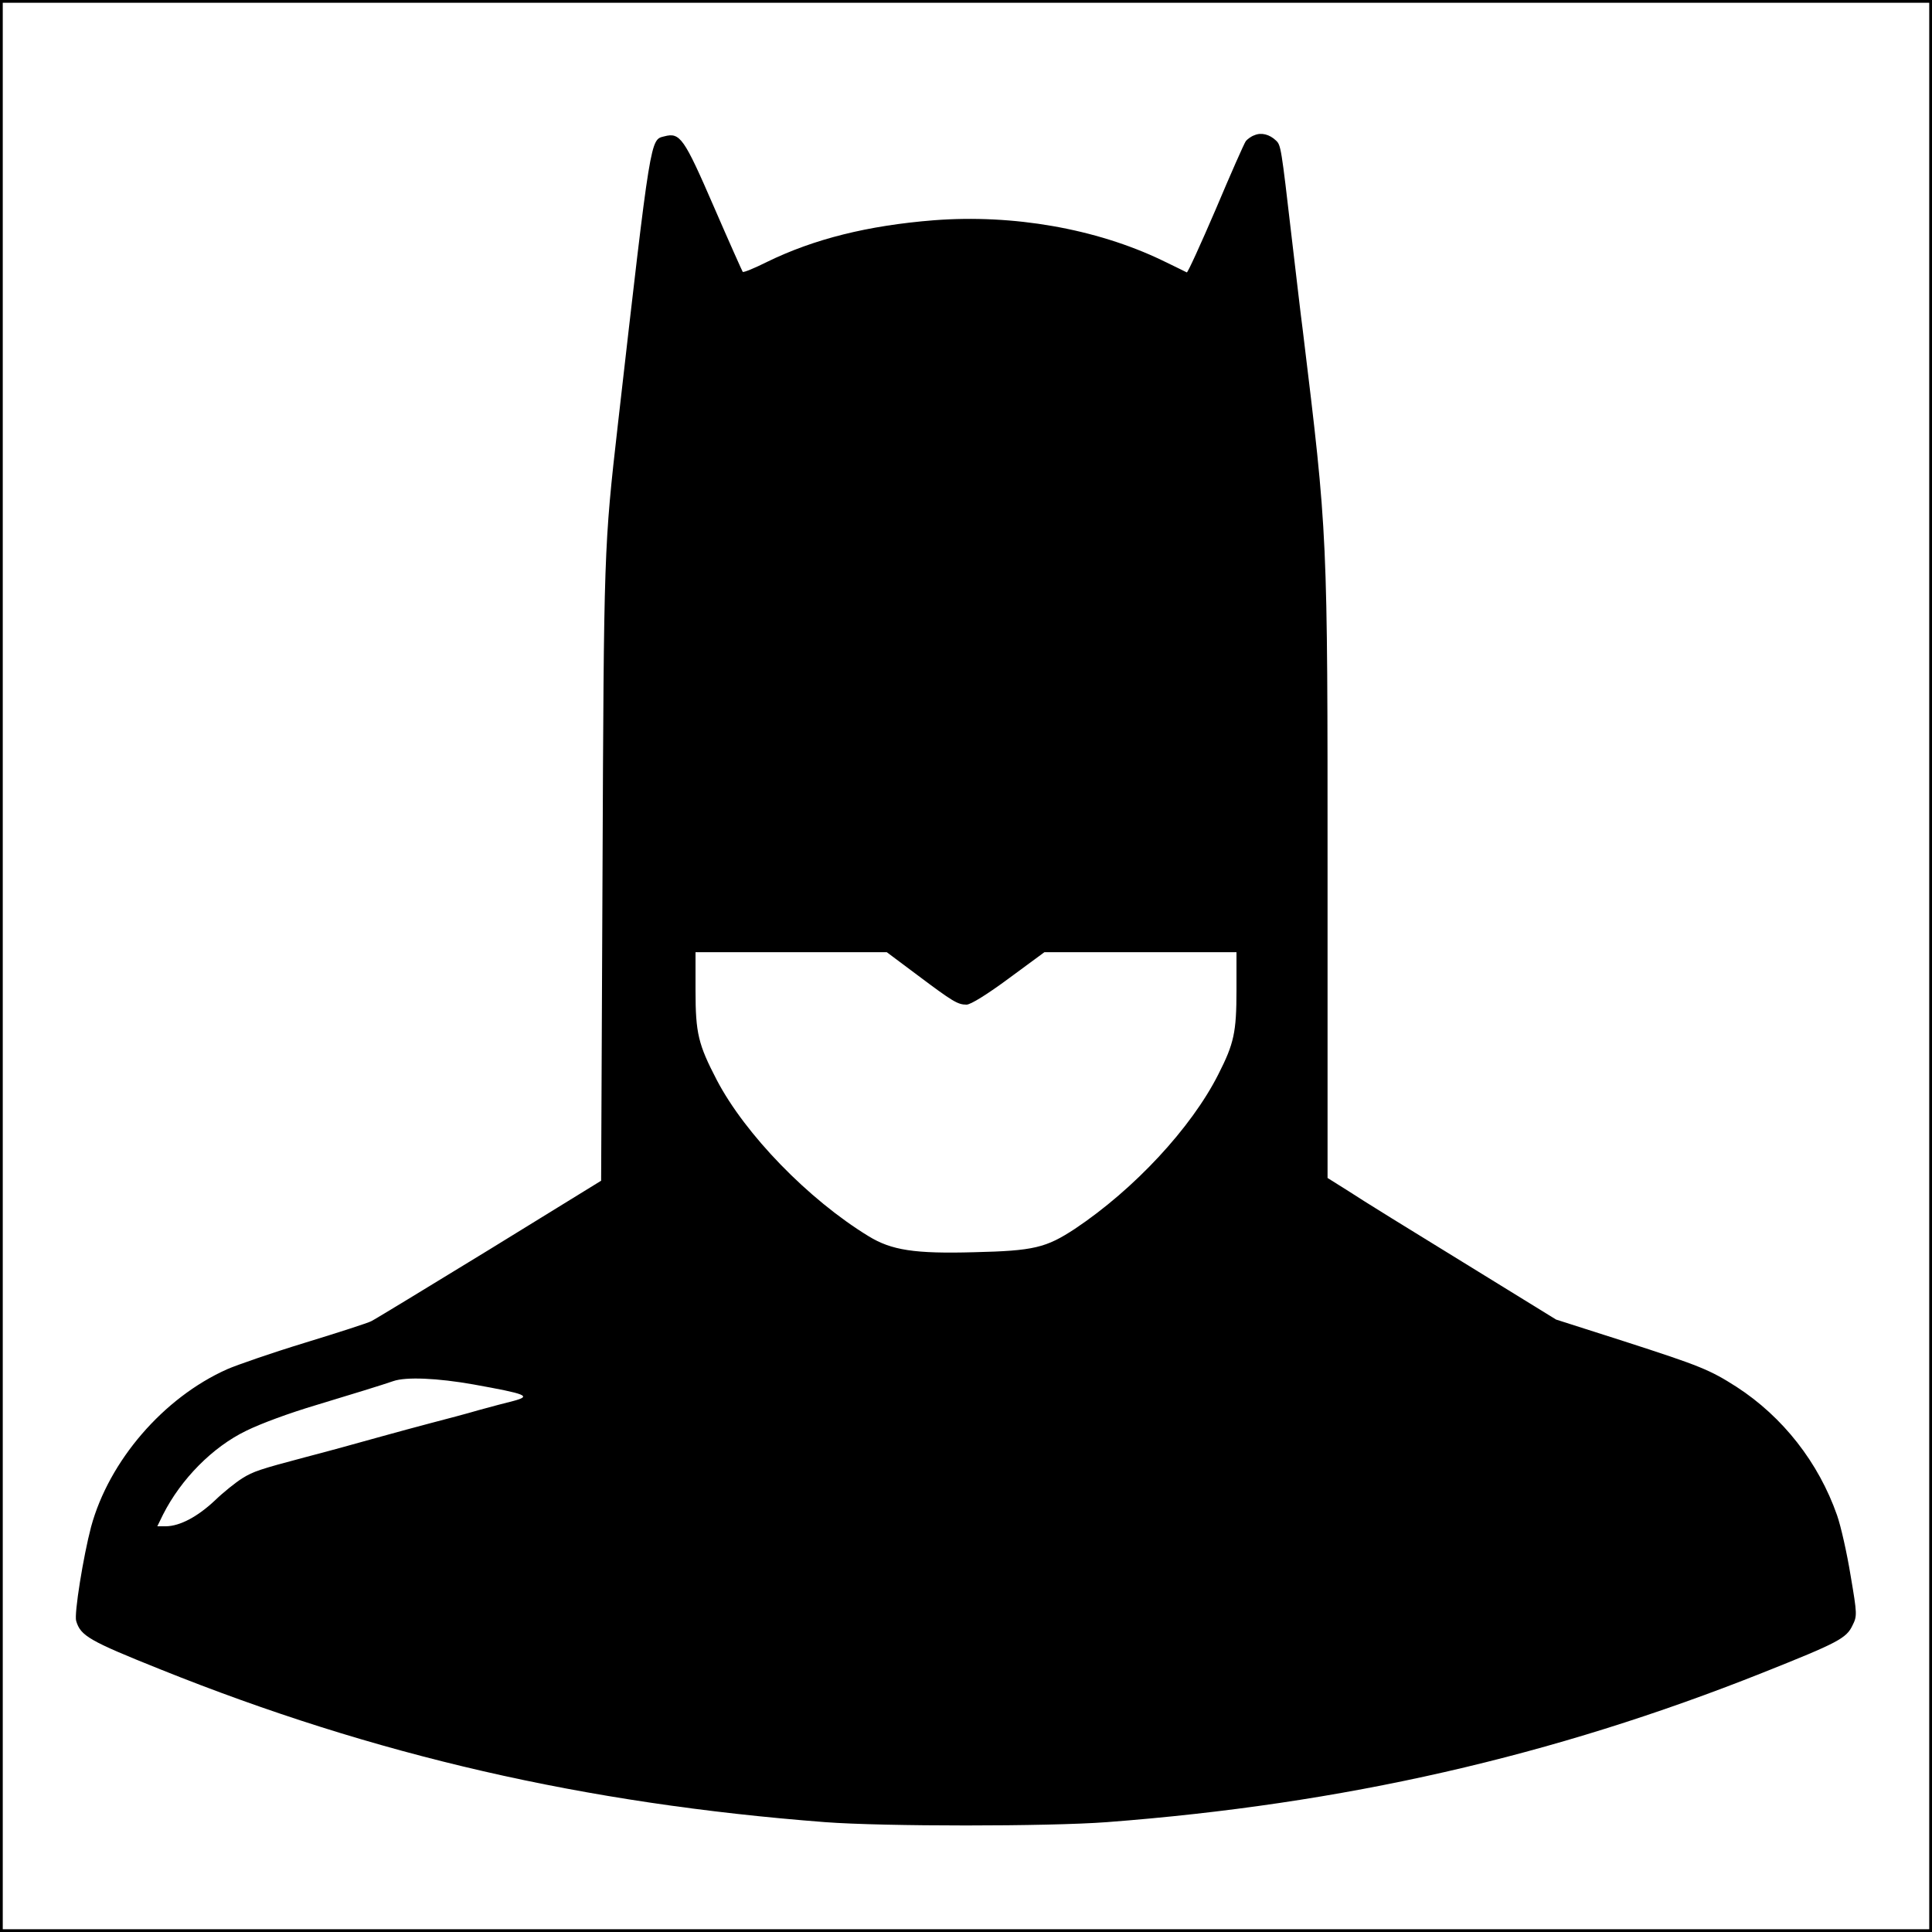
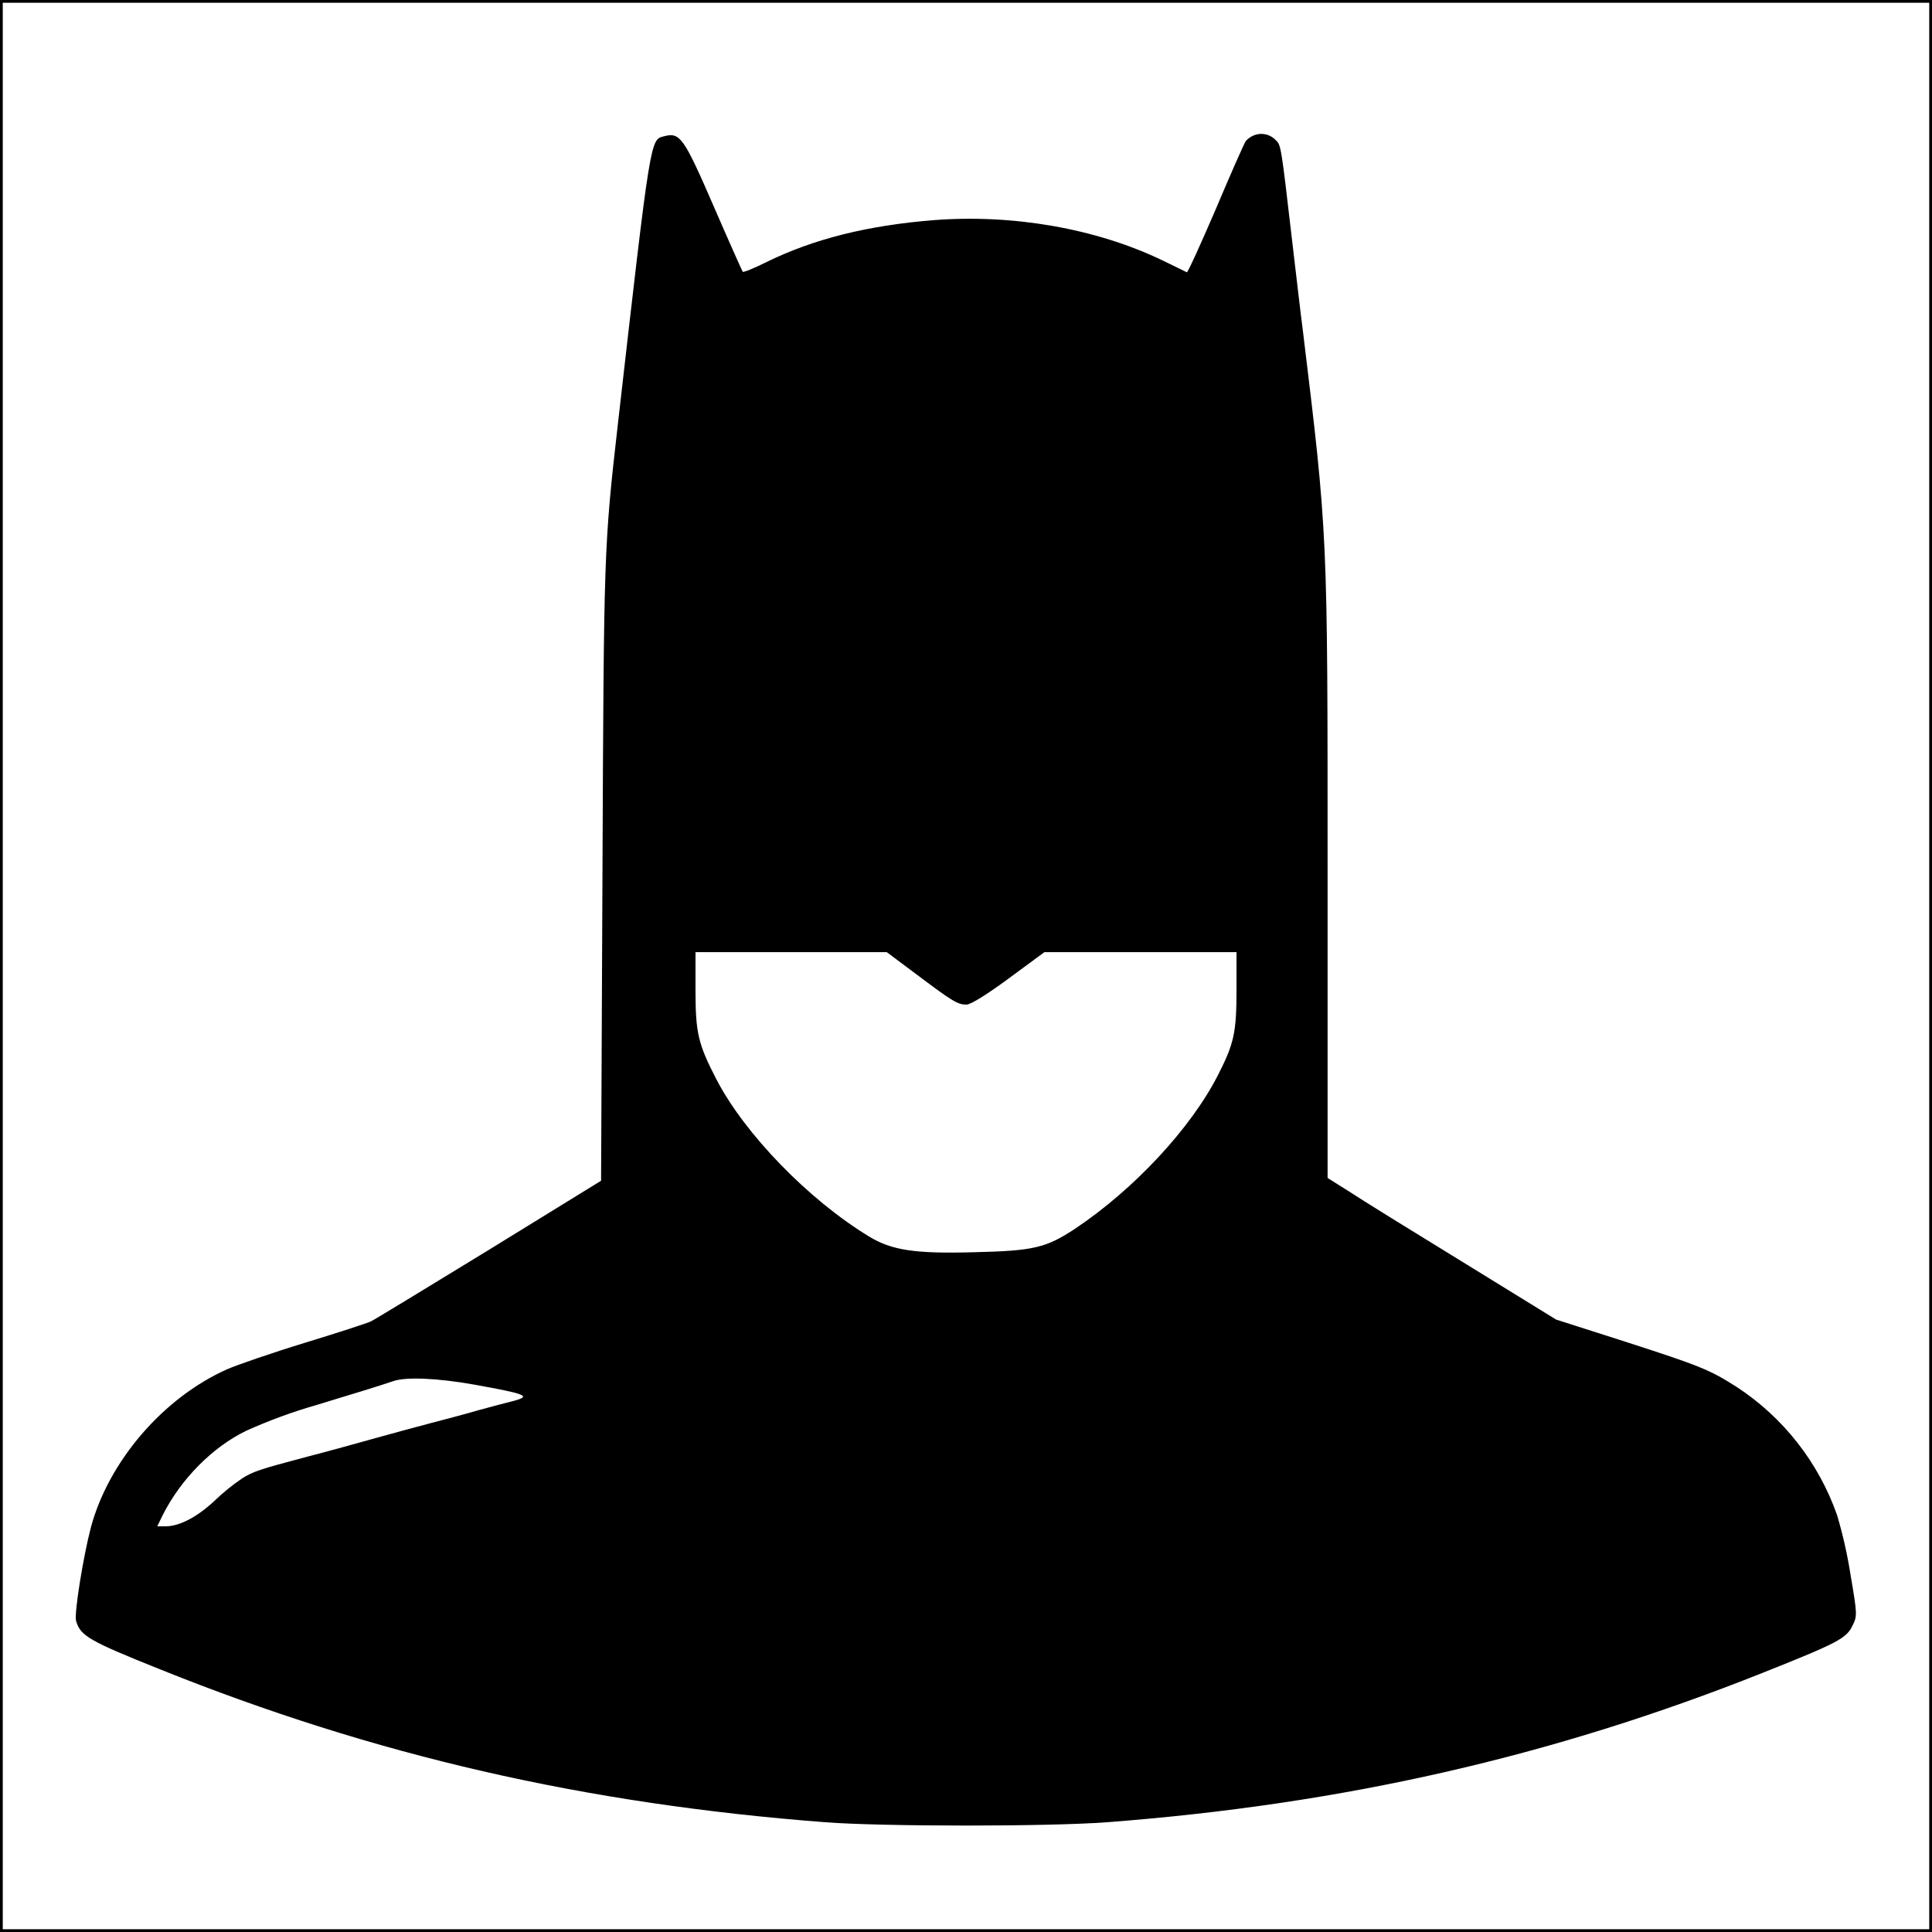
- <svg xmlns="http://www.w3.org/2000/svg" version="1.0" width="700pt" height="700pt" viewBox="0 0 700 700" preserveAspectRatio="xMidYMid meet">
-   <g transform="translate(0,700) scale(0.1,-0.1)" fill="#000000" stroke="none">
-     <path d="M0 3500 l0 -3500 3500 0 3500 0 0 3500 0 3500 -3500 0 -3500 0 0 -3500z m6990 0 l0 -3490 -3490 0 -3490 0 0 3490 0 3490 3490 0 3490 0 0 -3490z" />
-     <path d="M4545 6510 c-12 -4 -25 -14 -31 -21 -6 -8 -55 -119 -109 -247 -55 -128 -102 -231 -105 -229 -3 2 -43 21 -90 44 -240 115 -540 167 -826 145 -240 -19 -435 -68 -605 -151 -46 -23 -85 -39 -88 -36 -2 3 -50 110 -105 237 -108 249 -122 269 -179 254 -51 -13 -48 10 -168 -1041 -51 -448 -51 -459 -56 -1631 l-5 -1112 -406 -250 c-224 -137 -416 -254 -427 -259 -11 -6 -119 -41 -240 -78 -121 -37 -248 -81 -282 -96 -231 -103 -428 -332 -493 -571 -28 -106 -62 -316 -54 -341 16 -54 47 -72 304 -175 779 -313 1538 -487 2410 -554 212 -16 807 -16 1020 0 855 65 1615 238 2378 542 271 108 302 124 324 171 17 34 17 40 -7 181 -13 80 -35 178 -49 218 -67 191 -196 356 -364 465 -97 62 -131 76 -410 166 l-244 78 -336 207 c-186 114 -372 229 -414 257 l-78 49 0 1097 c0 1245 1 1227 -90 1976 -9 68 -19 159 -40 335 -38 328 -39 334 -57 351 -23 22 -53 30 -78 19z m-1221 -3043 c128 -96 146 -107 178 -107 15 0 76 38 153 95 l129 95 348 0 348 0 0 -137 c0 -154 -9 -194 -66 -306 -98 -194 -305 -416 -519 -559 -105 -69 -149 -80 -365 -85 -216 -6 -300 7 -383 58 -218 133 -447 369 -550 566 -67 129 -77 169 -77 325 l0 138 347 0 346 0 111 -83z m-1609 -1483 c194 -35 212 -42 145 -60 -25 -6 -81 -21 -125 -33 -44 -13 -120 -33 -170 -46 -49 -13 -131 -35 -181 -49 -108 -30 -183 -51 -279 -76 -162 -43 -187 -51 -227 -76 -24 -15 -69 -51 -100 -81 -63 -59 -126 -92 -176 -93 l-32 0 21 43 c65 128 179 244 301 303 55 27 156 64 253 93 126 38 246 75 280 87 46 16 160 11 290 -12z" />
+ <svg xmlns="http://www.w3.org/2000/svg" width="512" height="512" viewBox="0 0 512 512">
+   <g id="masked-icon" transform="translate(0 700)">
+     <path id="Path_1" data-name="Path 1" d="M0-444v256H512V-700H0Zm511.269,0v255.269H.731V-699.269H511.269Z" transform="translate(0 0)" />
+     <path id="Path_2" data-name="Path 2" d="M339.841-651.132a5.9,5.9,0,0,0-2.268,1.536c-.439.585-4.023,8.705-7.973,18.069-4.023,9.364-7.461,16.9-7.681,16.752s-3.145-1.536-6.583-3.219c-17.556-8.413-39.5-12.217-60.421-10.607-17.556,1.39-31.82,4.974-44.255,11.046-3.365,1.683-6.218,2.853-6.437,2.634-.146-.219-3.657-8.047-7.681-17.337-7.9-18.215-8.924-19.678-13.094-18.581-3.731.951-3.511-.732-12.289,76.152-3.731,32.772-3.731,33.577-4.1,119.312l-.366,81.346L137-355.741c-16.385,10.022-30.43,18.581-31.235,18.947-.8.439-8.7,3-17.556,5.706s-18.141,5.925-20.628,7.023c-16.9,7.535-31.308,24.287-36.062,41.77-2.048,7.754-4.535,23.116-3.95,24.945,1.17,3.95,3.438,5.267,22.237,12.8,56.983,22.9,112.5,35.625,176.289,40.527,15.508,1.17,59.031,1.17,74.612,0,62.542-4.755,118.135-17.41,173.948-39.649,19.823-7.9,22.091-9.071,23.7-12.509,1.244-2.487,1.244-2.926-.512-13.241a122.926,122.926,0,0,0-3.584-15.947,67.155,67.155,0,0,0-26.626-34.016c-7.1-4.535-9.582-5.56-29.991-12.143l-17.848-5.706-24.578-15.143c-13.606-8.339-27.211-16.752-30.284-18.8l-5.706-3.585v-80.249c0-91.075.073-89.759-6.583-144.55-.658-4.974-1.39-11.631-2.926-24.506-2.78-23.994-2.853-24.433-4.169-25.677A5.264,5.264,0,0,0,339.841-651.132Zm-89.315,222.6c9.363,7.023,10.68,7.827,13.021,7.827,1.1,0,5.559-2.78,11.192-6.949l9.436-6.95h50.912v10.022c0,11.266-.658,14.192-4.828,22.385-7.169,14.192-22.31,30.432-37.964,40.892-7.681,5.048-10.9,5.852-26.7,6.218-15.8.439-21.945-.512-28.016-4.243-15.946-9.729-32.7-26.993-40.232-41.4-4.9-9.437-5.632-12.363-5.632-23.775v-10.1h50.692Zm-117.7,108.486c14.191,2.56,15.508,3.072,10.607,4.389-1.829.439-5.925,1.536-9.144,2.414-3.219.951-8.778,2.414-12.435,3.365-3.584.951-9.582,2.56-13.24,3.585-7.9,2.195-13.386,3.731-20.409,5.56-11.85,3.146-13.679,3.731-16.6,5.56a55.382,55.382,0,0,0-7.315,5.925c-4.608,4.316-9.217,6.73-12.874,6.8H49.074l1.536-3.146c4.755-9.364,13.094-17.849,22.018-22.165a138.876,138.876,0,0,1,18.507-6.8c9.217-2.78,17.995-5.486,20.482-6.364C114.981-322.09,123.32-321.725,132.829-320.042Z" transform="translate(-7.4 -13.062)" />
  </g>
</svg>
